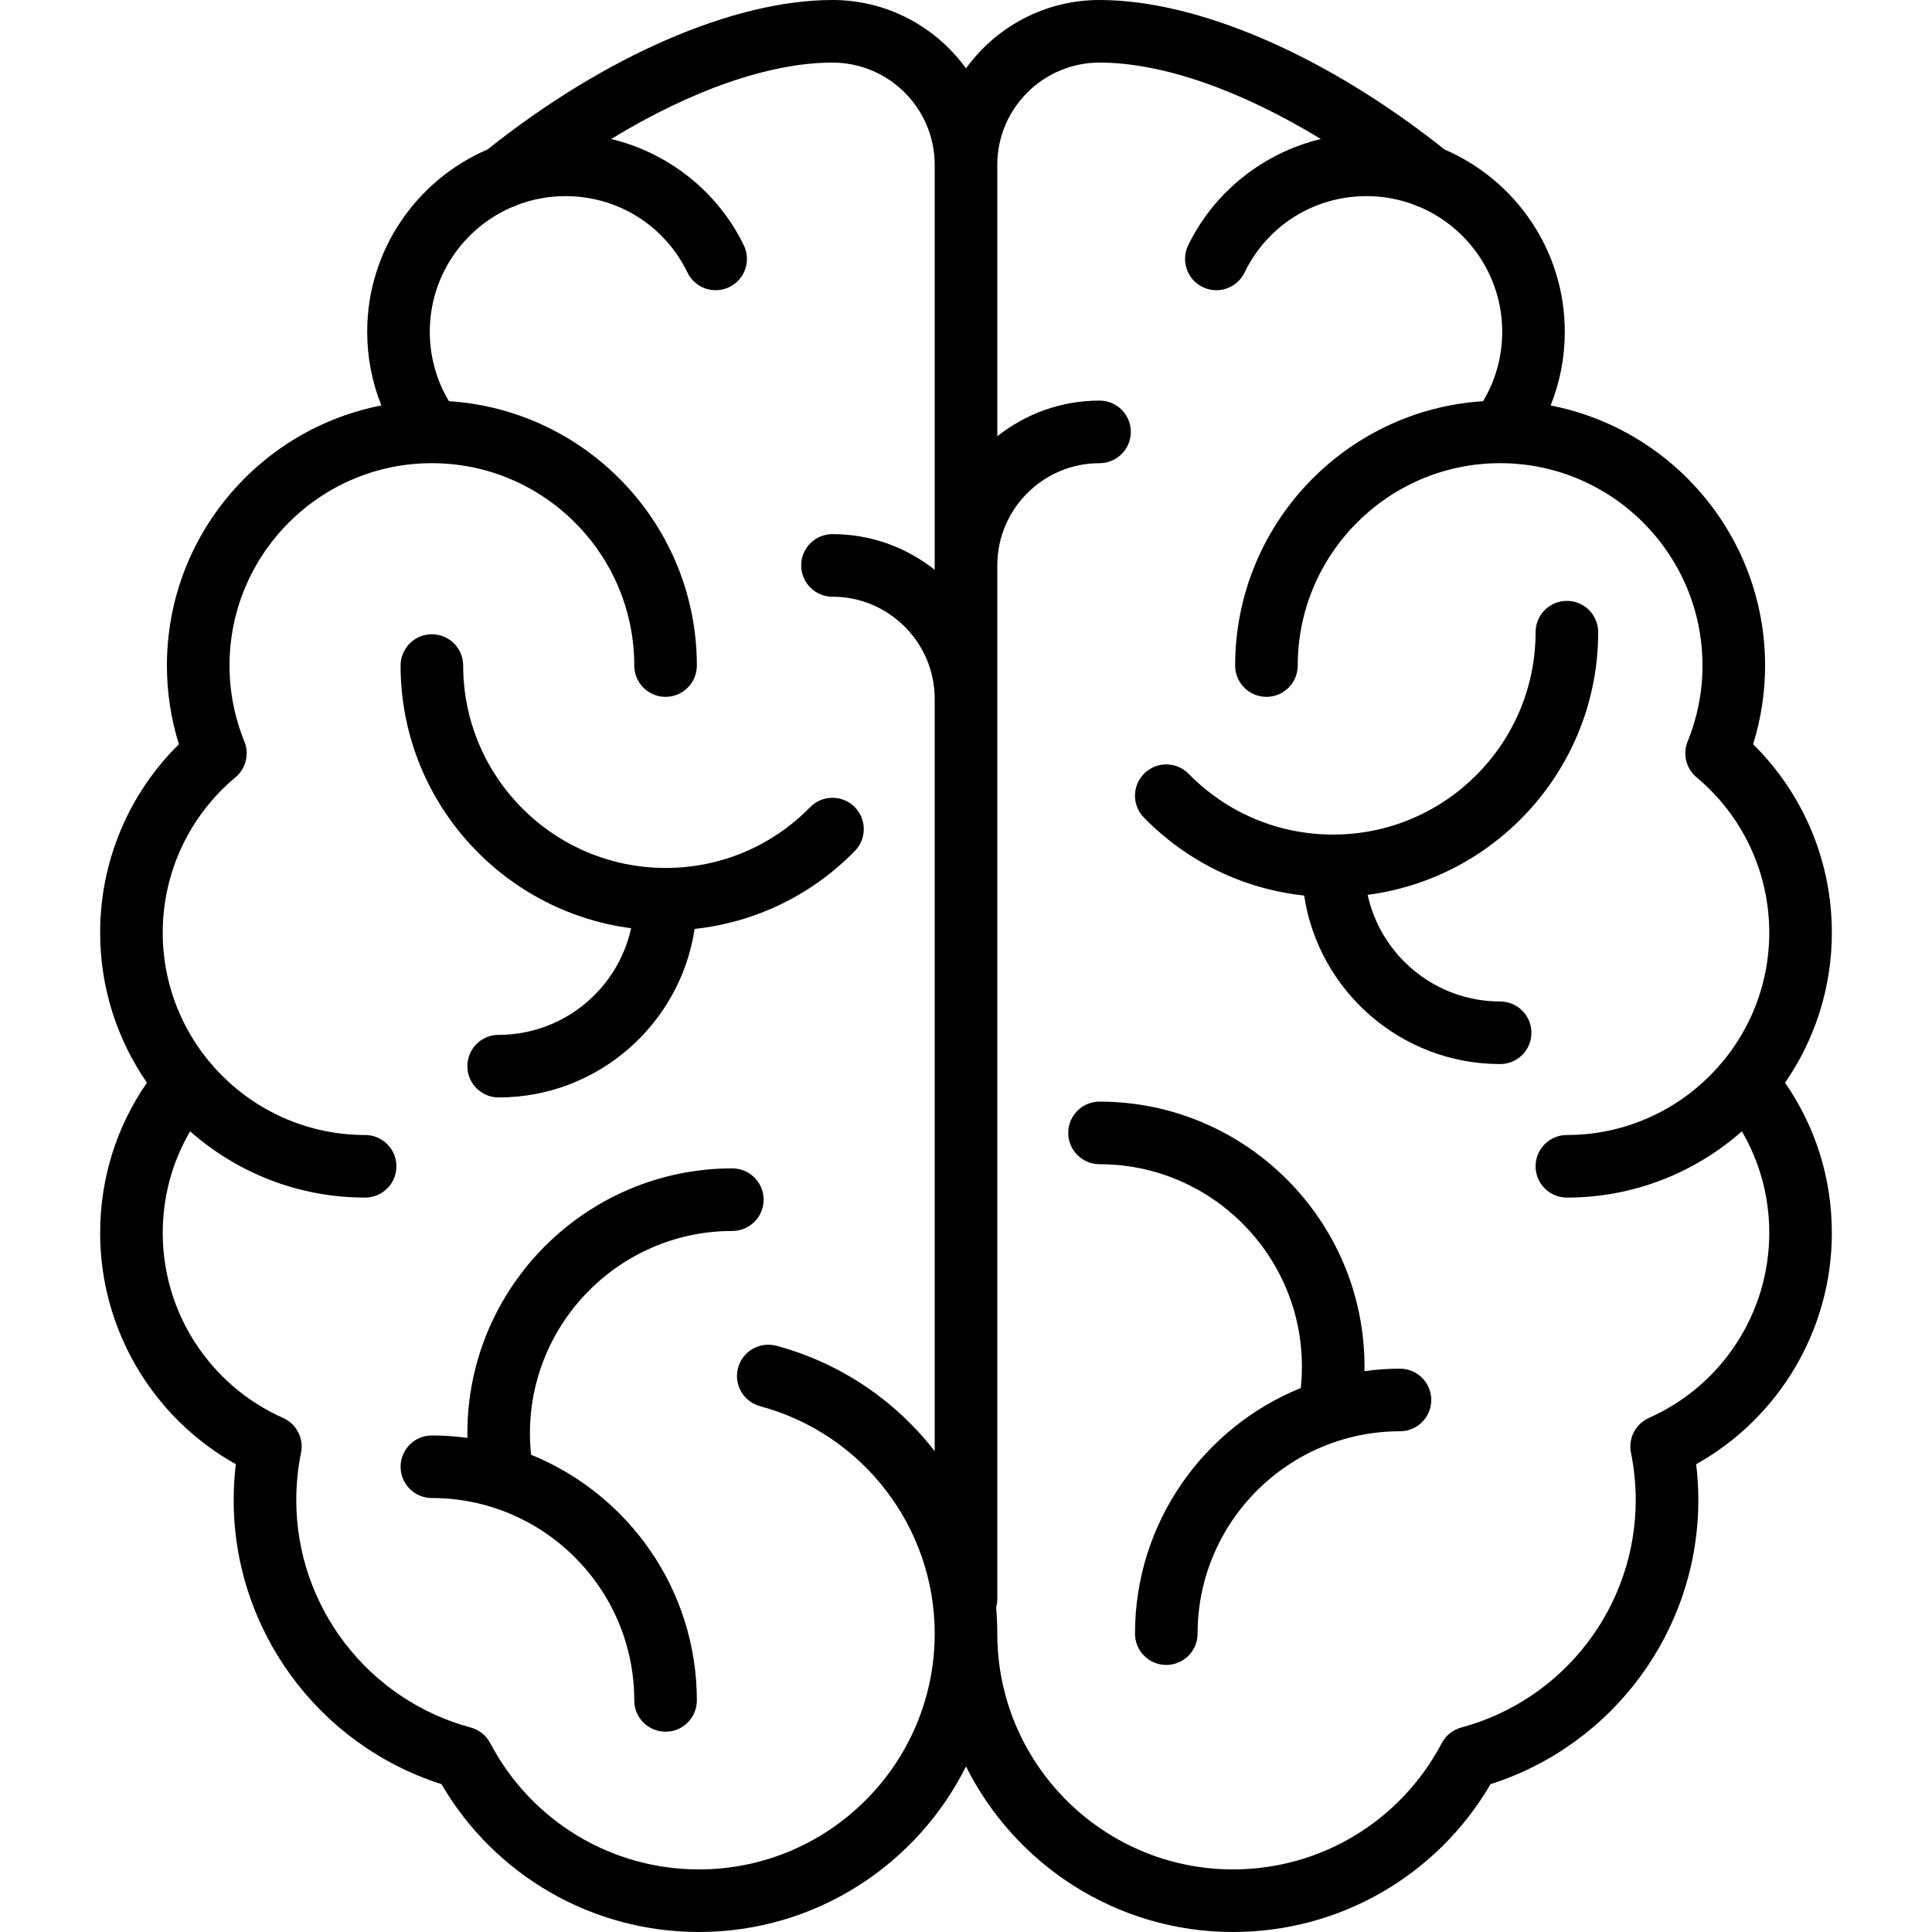
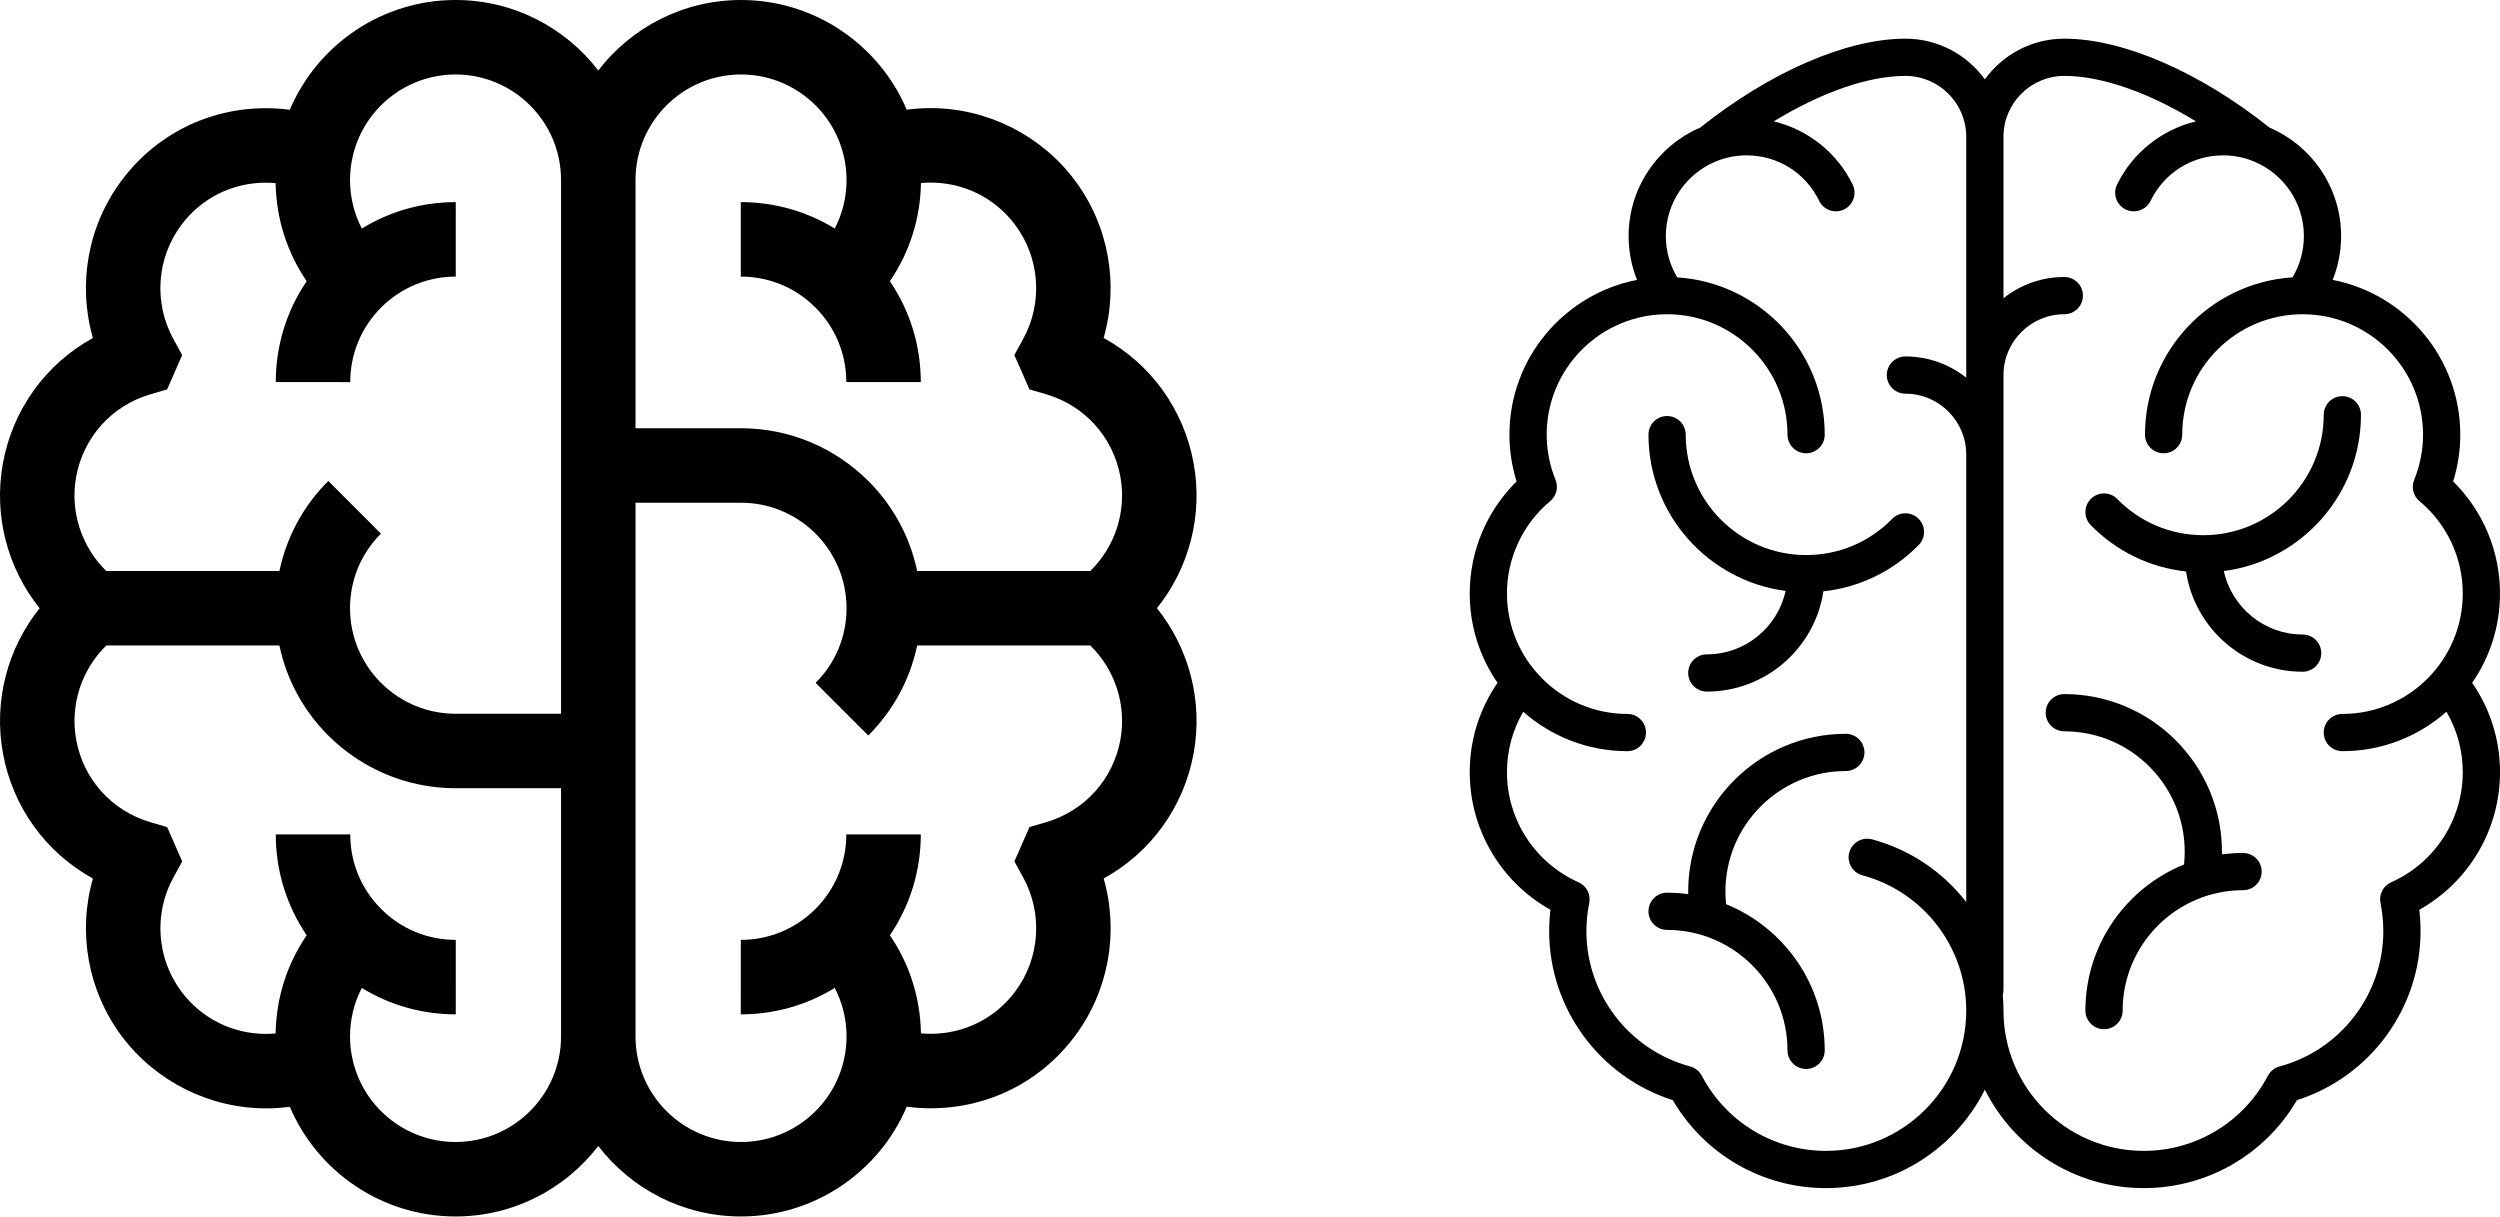
- <svg xmlns="http://www.w3.org/2000/svg" version="1.1" id="Capa_1" x="0px" y="0px" viewBox="0 0 463 463" style="enable-background:new 0 0 463 463;" xml:space="preserve">
-   <g>
-     <path d="M151.245,222.446C148.054,237.039,135.036,248,119.5,248c-4.142,0-7.5,3.357-7.5,7.5s3.358,7.5,7.5,7.5   c23.774,0,43.522-17.557,46.966-40.386c14.556-1.574,27.993-8.06,38.395-18.677c2.899-2.959,2.85-7.708-0.109-10.606   c-2.958-2.897-7.707-2.851-10.606,0.108C184.947,202.829,172.643,208,159.5,208c-26.743,0-48.5-21.757-48.5-48.5   c0-4.143-3.358-7.5-7.5-7.5s-7.5,3.357-7.5,7.5C96,191.715,120.119,218.384,151.245,222.446z" />
-     <path d="M183,287.5c0-4.143-3.358-7.5-7.5-7.5c-35.014,0-63.5,28.486-63.5,63.5c0,0.362,0.013,0.725,0.019,1.088   C109.23,344.212,106.39,344,103.5,344c-4.142,0-7.5,3.357-7.5,7.5s3.358,7.5,7.5,7.5c26.743,0,48.5,21.757,48.5,48.5   c0,4.143,3.358,7.5,7.5,7.5s7.5-3.357,7.5-7.5c0-26.611-16.462-49.437-39.731-58.867c-0.178-1.699-0.269-3.418-0.269-5.133   c0-26.743,21.757-48.5,48.5-48.5C179.642,295,183,291.643,183,287.5z" />
-     <path d="M439,223.5c0-17.075-6.82-33.256-18.875-45.156c1.909-6.108,2.875-12.426,2.875-18.844   c0-30.874-22.152-56.659-51.394-62.329C373.841,91.6,375,85.628,375,79.5c0-19.557-11.883-36.387-28.806-43.661   C317.999,13.383,287.162,0,263.5,0c-13.153,0-24.817,6.468-32,16.384C224.317,6.468,212.653,0,199.5,0   c-23.662,0-54.499,13.383-82.694,35.839C99.883,43.113,88,59.943,88,79.5c0,6.128,1.159,12.1,3.394,17.671   C62.152,102.841,40,128.626,40,159.5c0,6.418,0.965,12.735,2.875,18.844C30.82,190.244,24,206.425,24,223.5   c0,13.348,4.149,25.741,11.213,35.975C27.872,270.087,24,282.466,24,295.5c0,23.088,12.587,44.242,32.516,55.396   C56.173,353.748,56,356.626,56,359.5c0,31.144,20.315,58.679,49.79,68.063C118.611,449.505,141.965,463,167.5,463   c27.995,0,52.269-16.181,64-39.674c11.731,23.493,36.005,39.674,64,39.674c25.535,0,48.889-13.495,61.71-35.437   c29.475-9.385,49.79-36.92,49.79-68.063c0-2.874-0.173-5.752-0.516-8.604C426.413,339.742,439,318.588,439,295.5   c0-13.034-3.872-25.413-11.213-36.025C434.851,249.241,439,236.848,439,223.5z M167.5,448c-21.029,0-40.191-11.594-50.009-30.256   c-0.973-1.849-2.671-3.208-4.688-3.751C88.19,407.369,71,384.961,71,359.5c0-3.81,0.384-7.626,1.141-11.344   c0.702-3.447-1.087-6.92-4.302-8.35C50.32,332.018,39,314.626,39,295.5c0-8.699,2.256-17.014,6.561-24.379   C56.757,280.992,71.436,287,87.5,287c4.142,0,7.5-3.357,7.5-7.5s-3.358-7.5-7.5-7.5C60.757,272,39,250.243,39,223.5   c0-14.396,6.352-27.964,17.428-37.221c2.5-2.09,3.365-5.555,2.14-8.574C56.2,171.869,55,165.744,55,159.5   c0-26.743,21.757-48.5,48.5-48.5s48.5,21.757,48.5,48.5c0,4.143,3.358,7.5,7.5,7.5s7.5-3.357,7.5-7.5   c0-33.642-26.302-61.243-59.421-63.355C104.577,91.127,103,85.421,103,79.5c0-13.369,8.116-24.875,19.678-29.859   c0.447-0.133,0.885-0.307,1.308-0.527C127.568,47.752,131.447,47,135.5,47c12.557,0,23.767,7.021,29.256,18.325   c1.81,3.727,6.298,5.281,10.023,3.47c3.726-1.809,5.28-6.296,3.47-10.022c-6.266-12.903-18.125-22.177-31.782-25.462   C165.609,21.631,184.454,15,199.5,15c13.509,0,24.5,10.99,24.5,24.5v97.051c-6.739-5.346-15.25-8.551-24.5-8.551   c-4.142,0-7.5,3.357-7.5,7.5s3.358,7.5,7.5,7.5c13.509,0,24.5,10.99,24.5,24.5v180.279c-9.325-12.031-22.471-21.111-37.935-25.266   c-3.999-1.071-8.114,1.297-9.189,5.297c-1.075,4.001,1.297,8.115,5.297,9.189C206.8,343.616,224,366.027,224,391.5   C224,422.654,198.654,448,167.5,448z M395.161,339.807c-3.215,1.43-5.004,4.902-4.302,8.35c0.757,3.718,1.141,7.534,1.141,11.344   c0,25.461-17.19,47.869-41.803,54.493c-2.017,0.543-3.716,1.902-4.688,3.751C335.691,436.406,316.529,448,295.5,448   c-31.154,0-56.5-25.346-56.5-56.5c0-2.109-0.098-4.2-0.281-6.271c0.178-0.641,0.281-1.314,0.281-2.012V135.5   c0-13.51,10.991-24.5,24.5-24.5c4.142,0,7.5-3.357,7.5-7.5s-3.358-7.5-7.5-7.5c-9.25,0-17.761,3.205-24.5,8.551V39.5   c0-13.51,10.991-24.5,24.5-24.5c15.046,0,33.891,6.631,53.033,18.311c-13.657,3.284-25.516,12.559-31.782,25.462   c-1.81,3.727-0.256,8.214,3.47,10.022c3.726,1.81,8.213,0.257,10.023-3.47C303.733,54.021,314.943,47,327.5,47   c4.053,0,7.933,0.752,11.514,2.114c0.422,0.22,0.86,0.393,1.305,0.526C351.883,54.624,360,66.13,360,79.5   c0,5.921-1.577,11.627-4.579,16.645C322.302,98.257,296,125.858,296,159.5c0,4.143,3.358,7.5,7.5,7.5s7.5-3.357,7.5-7.5   c0-26.743,21.757-48.5,48.5-48.5s48.5,21.757,48.5,48.5c0,6.244-1.2,12.369-3.567,18.205c-1.225,3.02-0.36,6.484,2.14,8.574   C417.648,195.536,424,209.104,424,223.5c0,26.743-21.757,48.5-48.5,48.5c-4.142,0-7.5,3.357-7.5,7.5s3.358,7.5,7.5,7.5   c16.064,0,30.743-6.008,41.939-15.879c4.306,7.365,6.561,15.68,6.561,24.379C424,314.626,412.68,332.018,395.161,339.807z" />
-     <path d="M359.5,240c-15.536,0-28.554-10.961-31.745-25.554C358.881,210.384,383,183.715,383,151.5c0-4.143-3.358-7.5-7.5-7.5   s-7.5,3.357-7.5,7.5c0,26.743-21.757,48.5-48.5,48.5c-13.143,0-25.447-5.171-34.646-14.561c-2.898-2.958-7.647-3.007-10.606-0.108   s-3.008,7.647-0.109,10.606c10.402,10.617,23.839,17.103,38.395,18.677C315.978,237.443,335.726,255,359.5,255   c4.142,0,7.5-3.357,7.5-7.5S363.642,240,359.5,240z" />
-     <path d="M335.5,328c-2.89,0-5.73,0.212-8.519,0.588c0.006-0.363,0.019-0.726,0.019-1.088c0-35.014-28.486-63.5-63.5-63.5   c-4.142,0-7.5,3.357-7.5,7.5s3.358,7.5,7.5,7.5c26.743,0,48.5,21.757,48.5,48.5c0,1.714-0.091,3.434-0.269,5.133   C288.462,342.063,272,364.889,272,391.5c0,4.143,3.358,7.5,7.5,7.5s7.5-3.357,7.5-7.5c0-26.743,21.757-48.5,48.5-48.5   c4.142,0,7.5-3.357,7.5-7.5S339.642,328,335.5,328z" />
+ <svg xmlns="http://www.w3.org/2000/svg" height="490" width="1007.008" xml:space="preserve" viewBox="0 0 1007.008 490" y="0px" x="0px" id="Layer_1" version="1.1">
+   <defs id="defs40" />
+   <g transform="translate(-4.009049)" id="XMLID_511_">
+     <g id="g4">
+       <path id="path2" d="m 470.025,244.991 c 12.987,-16.198 18.582,-37.435 14.796,-58.317 -3.962,-21.851 -17.372,-40.168 -36.264,-50.546 6.181,-21.546 2.122,-45.188 -11.654,-63.562 -13.628,-18.171 -35.332,-29.02 -58.059,-29.02 -3.224,0 -6.431,0.215 -9.607,0.642 C 358.08,17.889 332.001,0 302.501,0 279.105,0 258.264,11.137 244.999,28.389 231.734,11.137 210.893,0 187.497,0 c -29.513,0 -55.602,17.905 -66.751,44.224 -3.184,-0.426 -6.401,-0.64 -9.641,-0.64 -23.068,0 -44.221,10.571 -58.034,29.006 -13.766,18.374 -17.82,42.014 -11.641,63.557 -18.893,10.377 -32.301,28.698 -36.263,50.562 -3.777,20.877 1.822,42.106 14.806,58.3 -12.987,16.198 -18.583,37.434 -14.796,58.318 3.962,21.851 17.372,40.167 36.263,50.544 -6.181,21.547 -2.122,45.189 11.654,63.563 13.629,18.171 35.333,29.02 58.059,29.02 3.223,0 6.43,-0.215 9.606,-0.642 11.158,26.3 37.236,44.188 66.738,44.188 23.395,0 44.236,-11.137 57.502,-28.389 13.265,17.252 34.106,28.389 57.502,28.389 29.514,0 55.603,-17.905 66.751,-44.224 3.184,0.426 6.401,0.64 9.641,0.64 23.068,0 44.223,-10.572 58.035,-29.006 13.765,-18.374 17.819,-42.014 11.64,-63.556 18.894,-10.378 32.301,-28.699 36.265,-50.563 3.775,-20.877 -1.824,-42.106 -14.808,-58.3 z M 229.999,417.5 c 0,23.435 -19.067,42.5 -42.502,42.5 -20.303,0 -37.839,-14.45 -41.697,-34.359 l -0.204,-1.052 c -0.39,-2.328 -0.597,-4.707 -0.597,-7.089 0,-6.921 1.652,-13.585 4.753,-19.555 11.278,6.928 24.273,10.643 37.843,10.642 l -0.002,-30 c -11.353,0.001 -22.026,-4.42 -30.054,-12.448 -8.026,-8.026 -12.447,-18.697 -12.448,-30.049 l -30,0.004 c 0.001,14.705 4.361,28.736 12.45,40.635 -7.921,11.596 -12.275,25.229 -12.512,39.542 -1.286,0.119 -2.578,0.183 -3.875,0.183 -13.533,0 -25.947,-6.203 -34.058,-17.018 -9.982,-13.313 -11.259,-31.352 -3.253,-45.955 l 3.562,-6.497 -6.065,-13.821 -6.733,-1.972 C 49.046,326.634 37.586,313.907 34.697,297.975 32.168,284.026 36.798,269.819 46.827,260 h 69.731 c 2.855,13.641 9.588,26.178 19.671,36.263 13.153,13.105 31.28,21.237 51.27,21.237 h 42.5 z m 0,-130 h -42.5 c -22.631,0 -41.183,-17.782 -42.429,-40.108 -0.004,-0.074 -0.012,-0.147 -0.016,-0.222 -0.036,-0.719 -0.055,-1.442 -0.055,-2.169 0,-11.353 4.422,-22.025 12.449,-30.051 L 136.236,193.735 C 126.15,203.82 119.416,216.358 116.559,230 h -69.75 c -10.017,-9.816 -14.643,-24.012 -12.123,-37.946 2.889,-15.94 14.35,-28.672 29.91,-33.227 l 6.735,-1.971 6.063,-13.821 -3.562,-6.496 c -8.005,-14.603 -6.731,-32.644 3.246,-45.96 8.093,-10.801 20.495,-16.995 34.025,-16.995 1.316,0 2.625,0.065 3.925,0.185 0.244,14.299 4.597,27.917 12.511,39.503 -8.089,11.899 -12.449,25.929 -12.45,40.635 l 30,0.004 c 0.001,-11.352 4.422,-22.022 12.448,-30.049 8.028,-8.027 18.7,-12.448 30.051,-12.448 0.003,0 0.005,-30 0.005,-30 -13.573,0 -26.565,3.715 -37.843,10.642 -3.1,-5.971 -4.751,-12.635 -4.751,-19.556 0,-2.373 0.206,-4.744 0.593,-7.063 l 0.209,-1.077 C 149.658,44.45 167.195,30 187.497,30 c 23.435,0 42.502,19.065 42.502,42.5 z m 30,-214.998 C 259.999,49.065 279.065,30 302.501,30 c 20.303,0 37.839,14.45 41.698,34.36 l 0.201,1.039 c 0.391,2.332 0.599,4.715 0.599,7.101 0,6.921 -1.651,13.585 -4.753,19.555 -11.278,-6.927 -24.273,-10.643 -37.843,-10.642 l 0.002,30 c 11.353,-10e-4 22.025,4.42 30.054,12.449 8.026,8.024 12.446,18.696 12.448,30.048 l 30,-0.004 c -0.002,-14.706 -4.362,-28.737 -12.45,-40.635 7.921,-11.596 12.275,-25.229 12.512,-39.541 1.286,-0.119 2.578,-0.183 3.876,-0.183 13.533,0 25.946,6.203 34.058,17.018 9.981,13.313 11.259,31.352 3.253,45.955 l -3.57,6.513 3.015,6.787 3.06,7.019 6.733,1.972 c 15.561,4.557 27.021,17.284 29.909,33.217 2.53,13.948 -2.1,28.156 -12.131,37.974 h -69.731 c -2.855,-13.641 -9.588,-26.178 -19.672,-36.264 -13.154,-13.104 -31.28,-21.236 -51.27,-21.236 h -42.5 z m 195.312,225.443 c -2.89,15.941 -14.35,28.673 -29.909,33.228 l -6.719,1.967 -6.072,13.841 3.553,6.48 c 8.006,14.603 6.731,32.644 -3.245,45.96 -8.094,10.802 -20.495,16.996 -34.026,16.995 -1.316,0 -2.624,-0.065 -3.924,-0.185 -0.244,-14.298 -4.598,-27.917 -12.511,-39.502 8.089,-11.899 12.448,-25.929 12.451,-40.635 l -30,-0.004 c -0.002,11.352 -4.422,22.023 -12.449,30.049 -8.026,8.027 -18.698,12.448 -30.05,12.448 -0.003,0 -0.005,30 -0.005,30 13.573,0 26.566,-3.715 37.843,-10.642 3.101,5.97 4.753,12.634 4.753,19.555 0,2.385 -0.208,4.768 -0.599,7.101 l -0.202,1.041 C 340.34,445.55 322.803,460 302.501,460 c -23.436,0 -42.502,-19.065 -42.502,-42.5 v -215 h 42.5 c 22.631,0 41.183,17.782 42.429,40.108 0.004,0.074 0.012,0.147 0.016,0.222 0.036,0.719 0.055,1.442 0.055,2.169 0,11.353 -4.421,22.025 -12.449,30.051 l 21.211,21.215 C 363.847,286.18 370.583,273.642 373.439,260 h 69.75 c 10.016,9.816 14.643,24.012 12.122,37.945 z" />
+     </g>
  </g>
-   <g>
+   <g transform="translate(735.1435,446.3983)" id="g7">
</g>
-   <g>
+   <g transform="translate(735.1435,446.3983)" id="g9">
</g>
-   <g>
+   <g transform="translate(735.1435,446.3983)" id="g11">
</g>
-   <g>
+   <g transform="translate(735.1435,446.3983)" id="g13">
</g>
-   <g>
+   <g transform="translate(735.1435,446.3983)" id="g15">
</g>
-   <g>
+   <g transform="translate(735.1435,446.3983)" id="g17">
</g>
-   <g>
+   <g transform="translate(735.1435,446.3983)" id="g19">
</g>
-   <g>
+   <g transform="translate(735.1435,446.3983)" id="g21">
</g>
-   <g>
+   <g transform="translate(735.1435,446.3983)" id="g23">
</g>
-   <g>
+   <g transform="translate(735.1435,446.3983)" id="g25">
</g>
-   <g>
+   <g transform="translate(735.1435,446.3983)" id="g27">
</g>
-   <g>
+   <g transform="translate(735.1435,446.3983)" id="g29">
</g>
-   <g>
+   <g transform="translate(735.1435,446.3983)" id="g31">
</g>
-   <g>
+   <g transform="translate(735.1435,446.3983)" id="g33">
</g>
-   <g>
+   <g transform="translate(735.1435,446.3983)" id="g35">
</g>
+   <g id="g12" transform="translate(568.0079,15.57628)">
+     <path id="path2-8" d="M 151.245,222.446 C 148.054,237.039 135.036,248 119.5,248 c -4.142,0 -7.5,3.357 -7.5,7.5 0,4.143 3.358,7.5 7.5,7.5 23.774,0 43.522,-17.557 46.966,-40.386 14.556,-1.574 27.993,-8.06 38.395,-18.677 2.899,-2.959 2.85,-7.708 -0.109,-10.606 -2.958,-2.897 -7.707,-2.851 -10.606,0.108 C 184.947,202.829 172.643,208 159.5,208 132.757,208 111,186.243 111,159.5 c 0,-4.143 -3.358,-7.5 -7.5,-7.5 -4.142,0 -7.5,3.357 -7.5,7.5 0,32.215 24.119,58.884 55.245,62.946 z" />
+     <path id="path4" d="m 183,287.5 c 0,-4.143 -3.358,-7.5 -7.5,-7.5 -35.014,0 -63.5,28.486 -63.5,63.5 0,0.362 0.013,0.725 0.019,1.088 C 109.23,344.212 106.39,344 103.5,344 c -4.142,0 -7.5,3.357 -7.5,7.5 0,4.143 3.358,7.5 7.5,7.5 26.743,0 48.5,21.757 48.5,48.5 0,4.143 3.358,7.5 7.5,7.5 4.142,0 7.5,-3.357 7.5,-7.5 0,-26.611 -16.462,-49.437 -39.731,-58.867 -0.178,-1.699 -0.269,-3.418 -0.269,-5.133 0,-26.743 21.757,-48.5 48.5,-48.5 4.142,0 7.5,-3.357 7.5,-7.5 z" />
+     <path id="path6" d="m 439,223.5 c 0,-17.075 -6.82,-33.256 -18.875,-45.156 C 422.034,172.236 423,165.918 423,159.5 423,128.626 400.848,102.841 371.606,97.171 373.841,91.6 375,85.628 375,79.5 375,59.943 363.117,43.113 346.194,35.839 317.999,13.383 287.162,0 263.5,0 250.347,0 238.683,6.468 231.5,16.384 224.317,6.468 212.653,0 199.5,0 175.838,0 145.001,13.383 116.806,35.839 99.883,43.113 88,59.943 88,79.5 88,85.628 89.159,91.6 91.394,97.171 62.152,102.841 40,128.626 40,159.5 c 0,6.418 0.965,12.735 2.875,18.844 C 30.82,190.244 24,206.425 24,223.5 c 0,13.348 4.149,25.741 11.213,35.975 C 27.872,270.087 24,282.466 24,295.5 c 0,23.088 12.587,44.242 32.516,55.396 -0.343,2.852 -0.516,5.73 -0.516,8.604 0,31.144 20.315,58.679 49.79,68.063 12.821,21.942 36.175,35.437 61.71,35.437 27.995,0 52.269,-16.181 64,-39.674 11.731,23.493 36.005,39.674 64,39.674 25.535,0 48.889,-13.495 61.71,-35.437 29.475,-9.385 49.79,-36.92 49.79,-68.063 0,-2.874 -0.173,-5.752 -0.516,-8.604 C 426.413,339.742 439,318.588 439,295.5 439,282.466 435.128,270.087 427.787,259.475 434.851,249.241 439,236.848 439,223.5 Z M 167.5,448 c -21.029,0 -40.191,-11.594 -50.009,-30.256 -0.973,-1.849 -2.671,-3.208 -4.688,-3.751 C 88.19,407.369 71,384.961 71,359.5 c 0,-3.81 0.384,-7.626 1.141,-11.344 0.702,-3.447 -1.087,-6.92 -4.302,-8.35 C 50.32,332.018 39,314.626 39,295.5 39,286.801 41.256,278.486 45.561,271.121 56.757,280.992 71.436,287 87.5,287 91.642,287 95,283.643 95,279.5 95,275.357 91.642,272 87.5,272 60.757,272 39,250.243 39,223.5 c 0,-14.396 6.352,-27.964 17.428,-37.221 2.5,-2.09 3.365,-5.555 2.14,-8.574 C 56.2,171.869 55,165.744 55,159.5 55,132.757 76.757,111 103.5,111 c 26.743,0 48.5,21.757 48.5,48.5 0,4.143 3.358,7.5 7.5,7.5 4.142,0 7.5,-3.357 7.5,-7.5 C 167,125.858 140.698,98.257 107.579,96.145 104.577,91.127 103,85.421 103,79.5 c 0,-13.369 8.116,-24.875 19.678,-29.859 0.447,-0.133 0.885,-0.307 1.308,-0.527 C 127.568,47.752 131.447,47 135.5,47 c 12.557,0 23.767,7.021 29.256,18.325 1.81,3.727 6.298,5.281 10.023,3.47 3.726,-1.809 5.28,-6.296 3.47,-10.022 C 171.983,45.87 160.124,36.596 146.467,33.311 165.609,21.631 184.454,15 199.5,15 213.009,15 224,25.99 224,39.5 v 97.051 C 217.261,131.205 208.75,128 199.5,128 c -4.142,0 -7.5,3.357 -7.5,7.5 0,4.143 3.358,7.5 7.5,7.5 13.509,0 24.5,10.99 24.5,24.5 v 180.279 c -9.325,-12.031 -22.471,-21.111 -37.935,-25.266 -3.999,-1.071 -8.114,1.297 -9.189,5.297 -1.075,4.001 1.297,8.115 5.297,9.189 C 206.8,343.616 224,366.027 224,391.5 224,422.654 198.654,448 167.5,448 Z M 395.161,339.807 c -3.215,1.43 -5.004,4.902 -4.302,8.35 0.757,3.718 1.141,7.534 1.141,11.344 0,25.461 -17.19,47.869 -41.803,54.493 -2.017,0.543 -3.716,1.902 -4.688,3.751 C 335.691,436.406 316.529,448 295.5,448 264.346,448 239,422.654 239,391.5 c 0,-2.109 -0.098,-4.2 -0.281,-6.271 0.178,-0.641 0.281,-1.314 0.281,-2.012 V 135.5 c 0,-13.51 10.991,-24.5 24.5,-24.5 4.142,0 7.5,-3.357 7.5,-7.5 0,-4.143 -3.358,-7.5 -7.5,-7.5 -9.25,0 -17.761,3.205 -24.5,8.551 V 39.5 C 239,25.99 249.991,15 263.5,15 c 15.046,0 33.891,6.631 53.033,18.311 -13.657,3.284 -25.516,12.559 -31.782,25.462 -1.81,3.727 -0.256,8.214 3.47,10.022 3.726,1.81 8.213,0.257 10.023,-3.47 C 303.733,54.021 314.943,47 327.5,47 c 4.053,0 7.933,0.752 11.514,2.114 0.422,0.22 0.86,0.393 1.305,0.526 C 351.883,54.624 360,66.13 360,79.5 c 0,5.921 -1.577,11.627 -4.579,16.645 C 322.302,98.257 296,125.858 296,159.5 c 0,4.143 3.358,7.5 7.5,7.5 4.142,0 7.5,-3.357 7.5,-7.5 0,-26.743 21.757,-48.5 48.5,-48.5 26.743,0 48.5,21.757 48.5,48.5 0,6.244 -1.2,12.369 -3.567,18.205 -1.225,3.02 -0.36,6.484 2.14,8.574 11.075,9.257 17.427,22.825 17.427,37.221 0,26.743 -21.757,48.5 -48.5,48.5 -4.142,0 -7.5,3.357 -7.5,7.5 0,4.143 3.358,7.5 7.5,7.5 16.064,0 30.743,-6.008 41.939,-15.879 4.306,7.365 6.561,15.68 6.561,24.379 0,19.126 -11.32,36.518 -28.839,44.307 z" />
+     <path id="path8" d="M 359.5,240 C 343.964,240 330.946,229.039 327.755,214.446 358.881,210.384 383,183.715 383,151.5 c 0,-4.143 -3.358,-7.5 -7.5,-7.5 -4.142,0 -7.5,3.357 -7.5,7.5 0,26.743 -21.757,48.5 -48.5,48.5 -13.143,0 -25.447,-5.171 -34.646,-14.561 -2.898,-2.958 -7.647,-3.007 -10.606,-0.108 -2.959,2.899 -3.008,7.647 -0.109,10.606 10.402,10.617 23.839,17.103 38.395,18.677 3.444,22.829 23.192,40.386 46.966,40.386 4.142,0 7.5,-3.357 7.5,-7.5 0,-4.143 -3.358,-7.5 -7.5,-7.5 z" />
+     <path id="path10" d="m 335.5,328 c -2.89,0 -5.73,0.212 -8.519,0.588 0.006,-0.363 0.019,-0.726 0.019,-1.088 0,-35.014 -28.486,-63.5 -63.5,-63.5 -4.142,0 -7.5,3.357 -7.5,7.5 0,4.143 3.358,7.5 7.5,7.5 26.743,0 48.5,21.757 48.5,48.5 0,1.714 -0.091,3.434 -0.269,5.133 C 288.462,342.063 272,364.889 272,391.5 c 0,4.143 3.358,7.5 7.5,7.5 4.142,0 7.5,-3.357 7.5,-7.5 0,-26.743 21.757,-48.5 48.5,-48.5 4.142,0 7.5,-3.357 7.5,-7.5 0,-4.143 -3.358,-7.5 -7.5,-7.5 z" />
+   </g>
+   <g id="g14" transform="translate(1058.008,-248.1102)" />
+   <g id="g16" transform="translate(1058.008,-248.1102)" />
+   <g id="g18" transform="translate(1058.008,-248.1102)" />
+   <g id="g20" transform="translate(1058.008,-248.1102)" />
+   <g id="g22" transform="translate(1058.008,-248.1102)" />
+   <g id="g24" transform="translate(1058.008,-248.1102)" />
+   <g id="g26" transform="translate(1058.008,-248.1102)" />
+   <g id="g28" transform="translate(1058.008,-248.1102)" />
+   <g id="g30" transform="translate(1058.008,-248.1102)" />
+   <g id="g32" transform="translate(1058.008,-248.1102)" />
+   <g id="g34" transform="translate(1058.008,-248.1102)" />
+   <g id="g36" transform="translate(1058.008,-248.1102)" />
+   <g id="g38" transform="translate(1058.008,-248.1102)" />
+   <g id="g40" transform="translate(1058.008,-248.1102)" />
+   <g id="g42" transform="translate(1058.008,-248.1102)" />
</svg>
